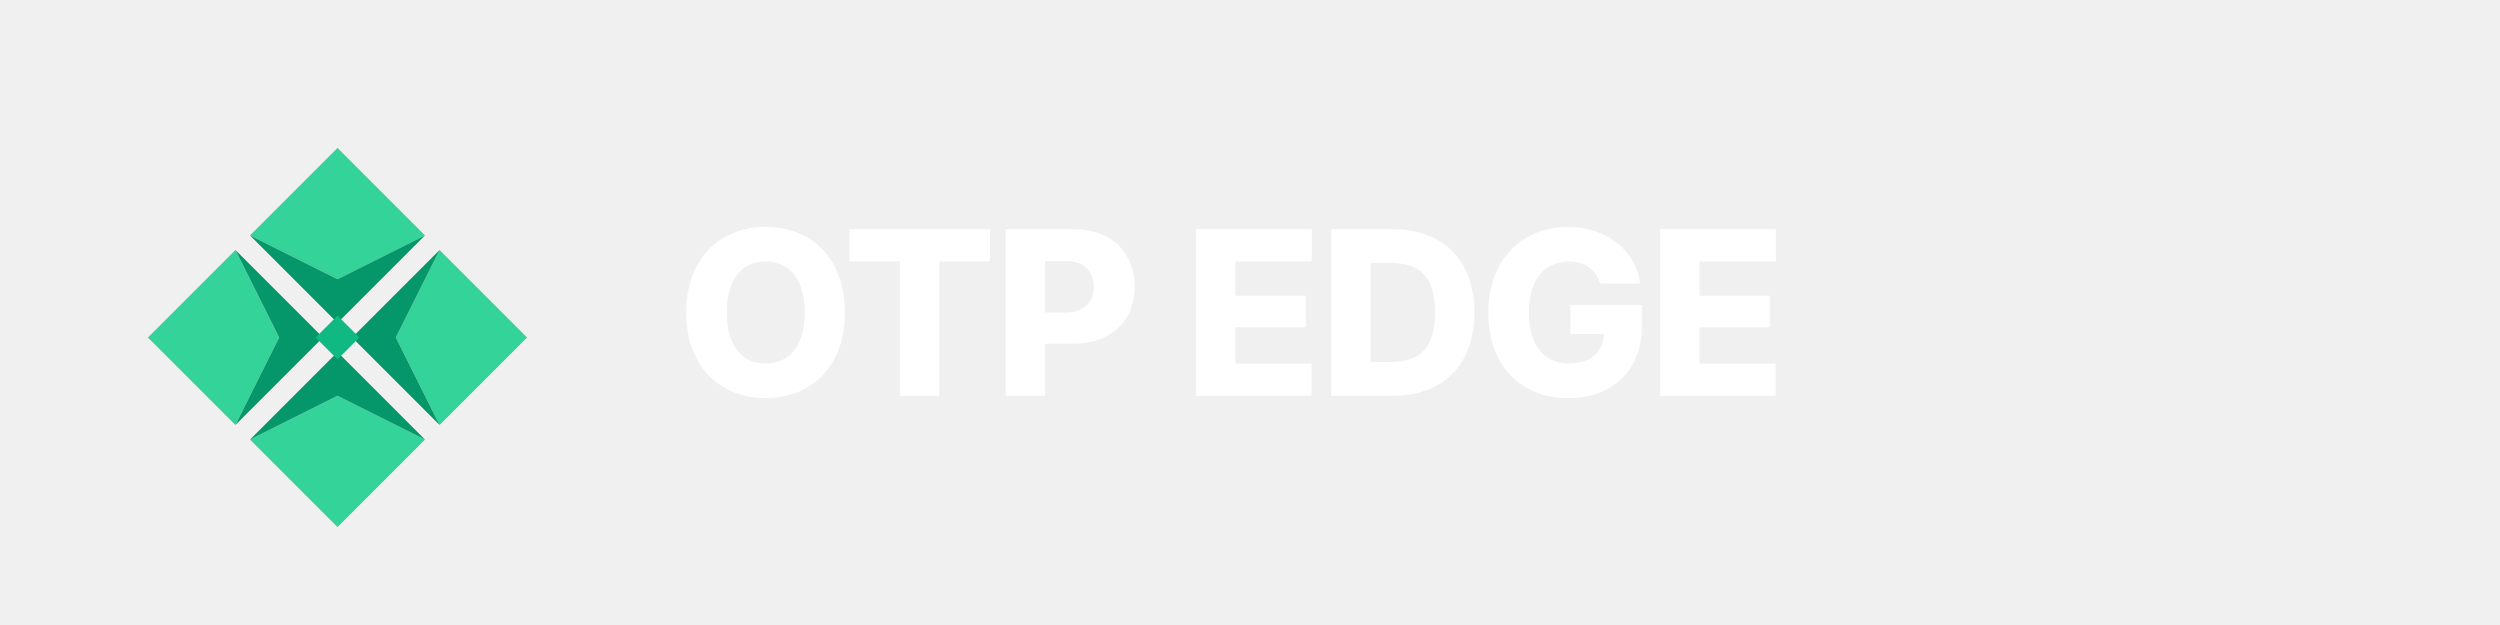
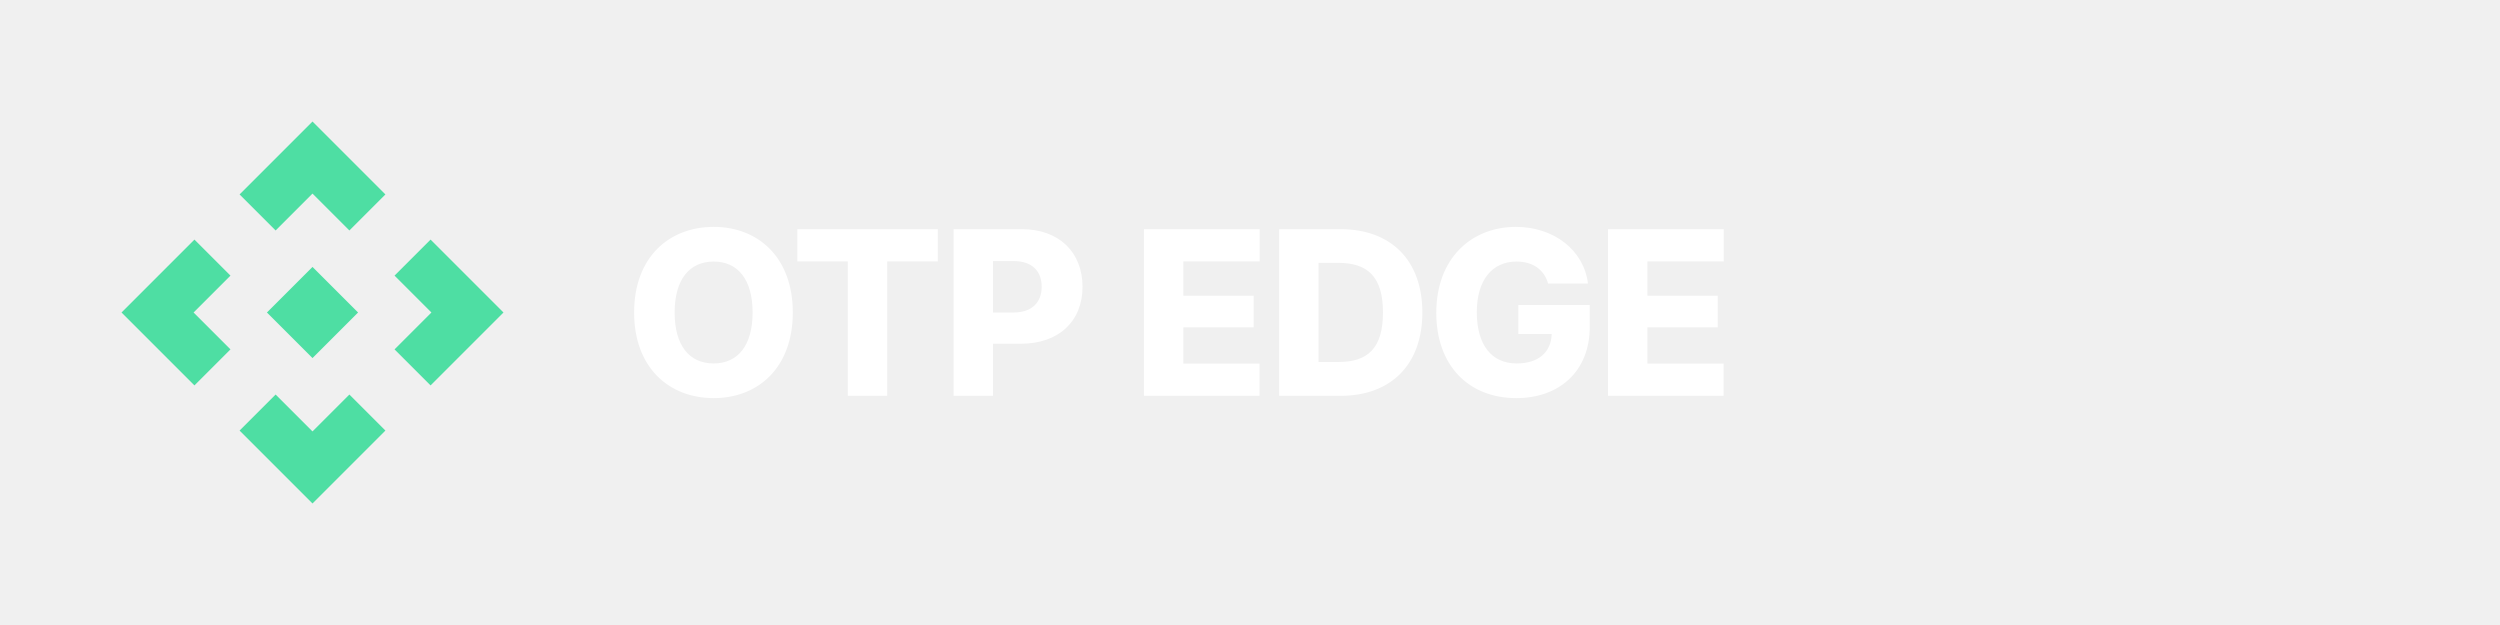
<svg xmlns="http://www.w3.org/2000/svg" width="240" height="60" viewBox="0 0 240 60" fill="none">
-   <g transform="translate(10, 10) scale(0.35)">
-     <path d="M64 12L88 36L64 48L40 36L64 12Z" fill="#34D399" />
-     <path d="M64 48L88 36L64 60L40 36L64 48Z" fill="#059669" />
-     <path d="M64 116L40 92L64 80L88 92L64 116Z" fill="#34D399" />
-     <path d="M64 80L40 92L64 68L88 92L64 80Z" fill="#059669" />
-     <path d="M12 64L36 40L48 64L36 88L12 64Z" fill="#34D399" />
-     <path d="M48 64L36 40L60 64L36 88L48 64Z" fill="#059669" />
-     <path d="M116 64L92 88L80 64L92 40L116 64Z" fill="#34D399" />
-     <path d="M80 64L92 88L68 64L92 40L80 64Z" fill="#059669" />
-     <path d="M64 58L70 64L64 70L58 64L64 58Z" fill="#10B981" />
-   </g>
-   <text x="65" y="38" font-family="Inter, sans-serif" font-size="22" font-weight="800" fill="#FFFFFF" letter-spacing="-0.02em">OTP EDGE</text>
+   <svg x="10" y="10" width="40" height="40" viewBox="0 -960 960 960">
+     <path fill="#4edea3" d="M480-375 375-480l105-105 105 105-105 105Zm-85-294-83-83 168-168 168 168-83 83-85-85-85 85ZM208-312 40-480l168-168 83 83-85 85 85 85-83 83Zm544 0-83-83 85-85-85-85 83-83 168 168-168 168ZM480-40 312-208l83-83 85 85 85-85 83 83L480-40Z" />
+   </svg>
+   <text x="60" y="38" font-family="Inter, sans-serif" font-size="22" font-weight="800" fill="#FFFFFF" letter-spacing="-0.02em">OTP EDGE</text>
</svg>
